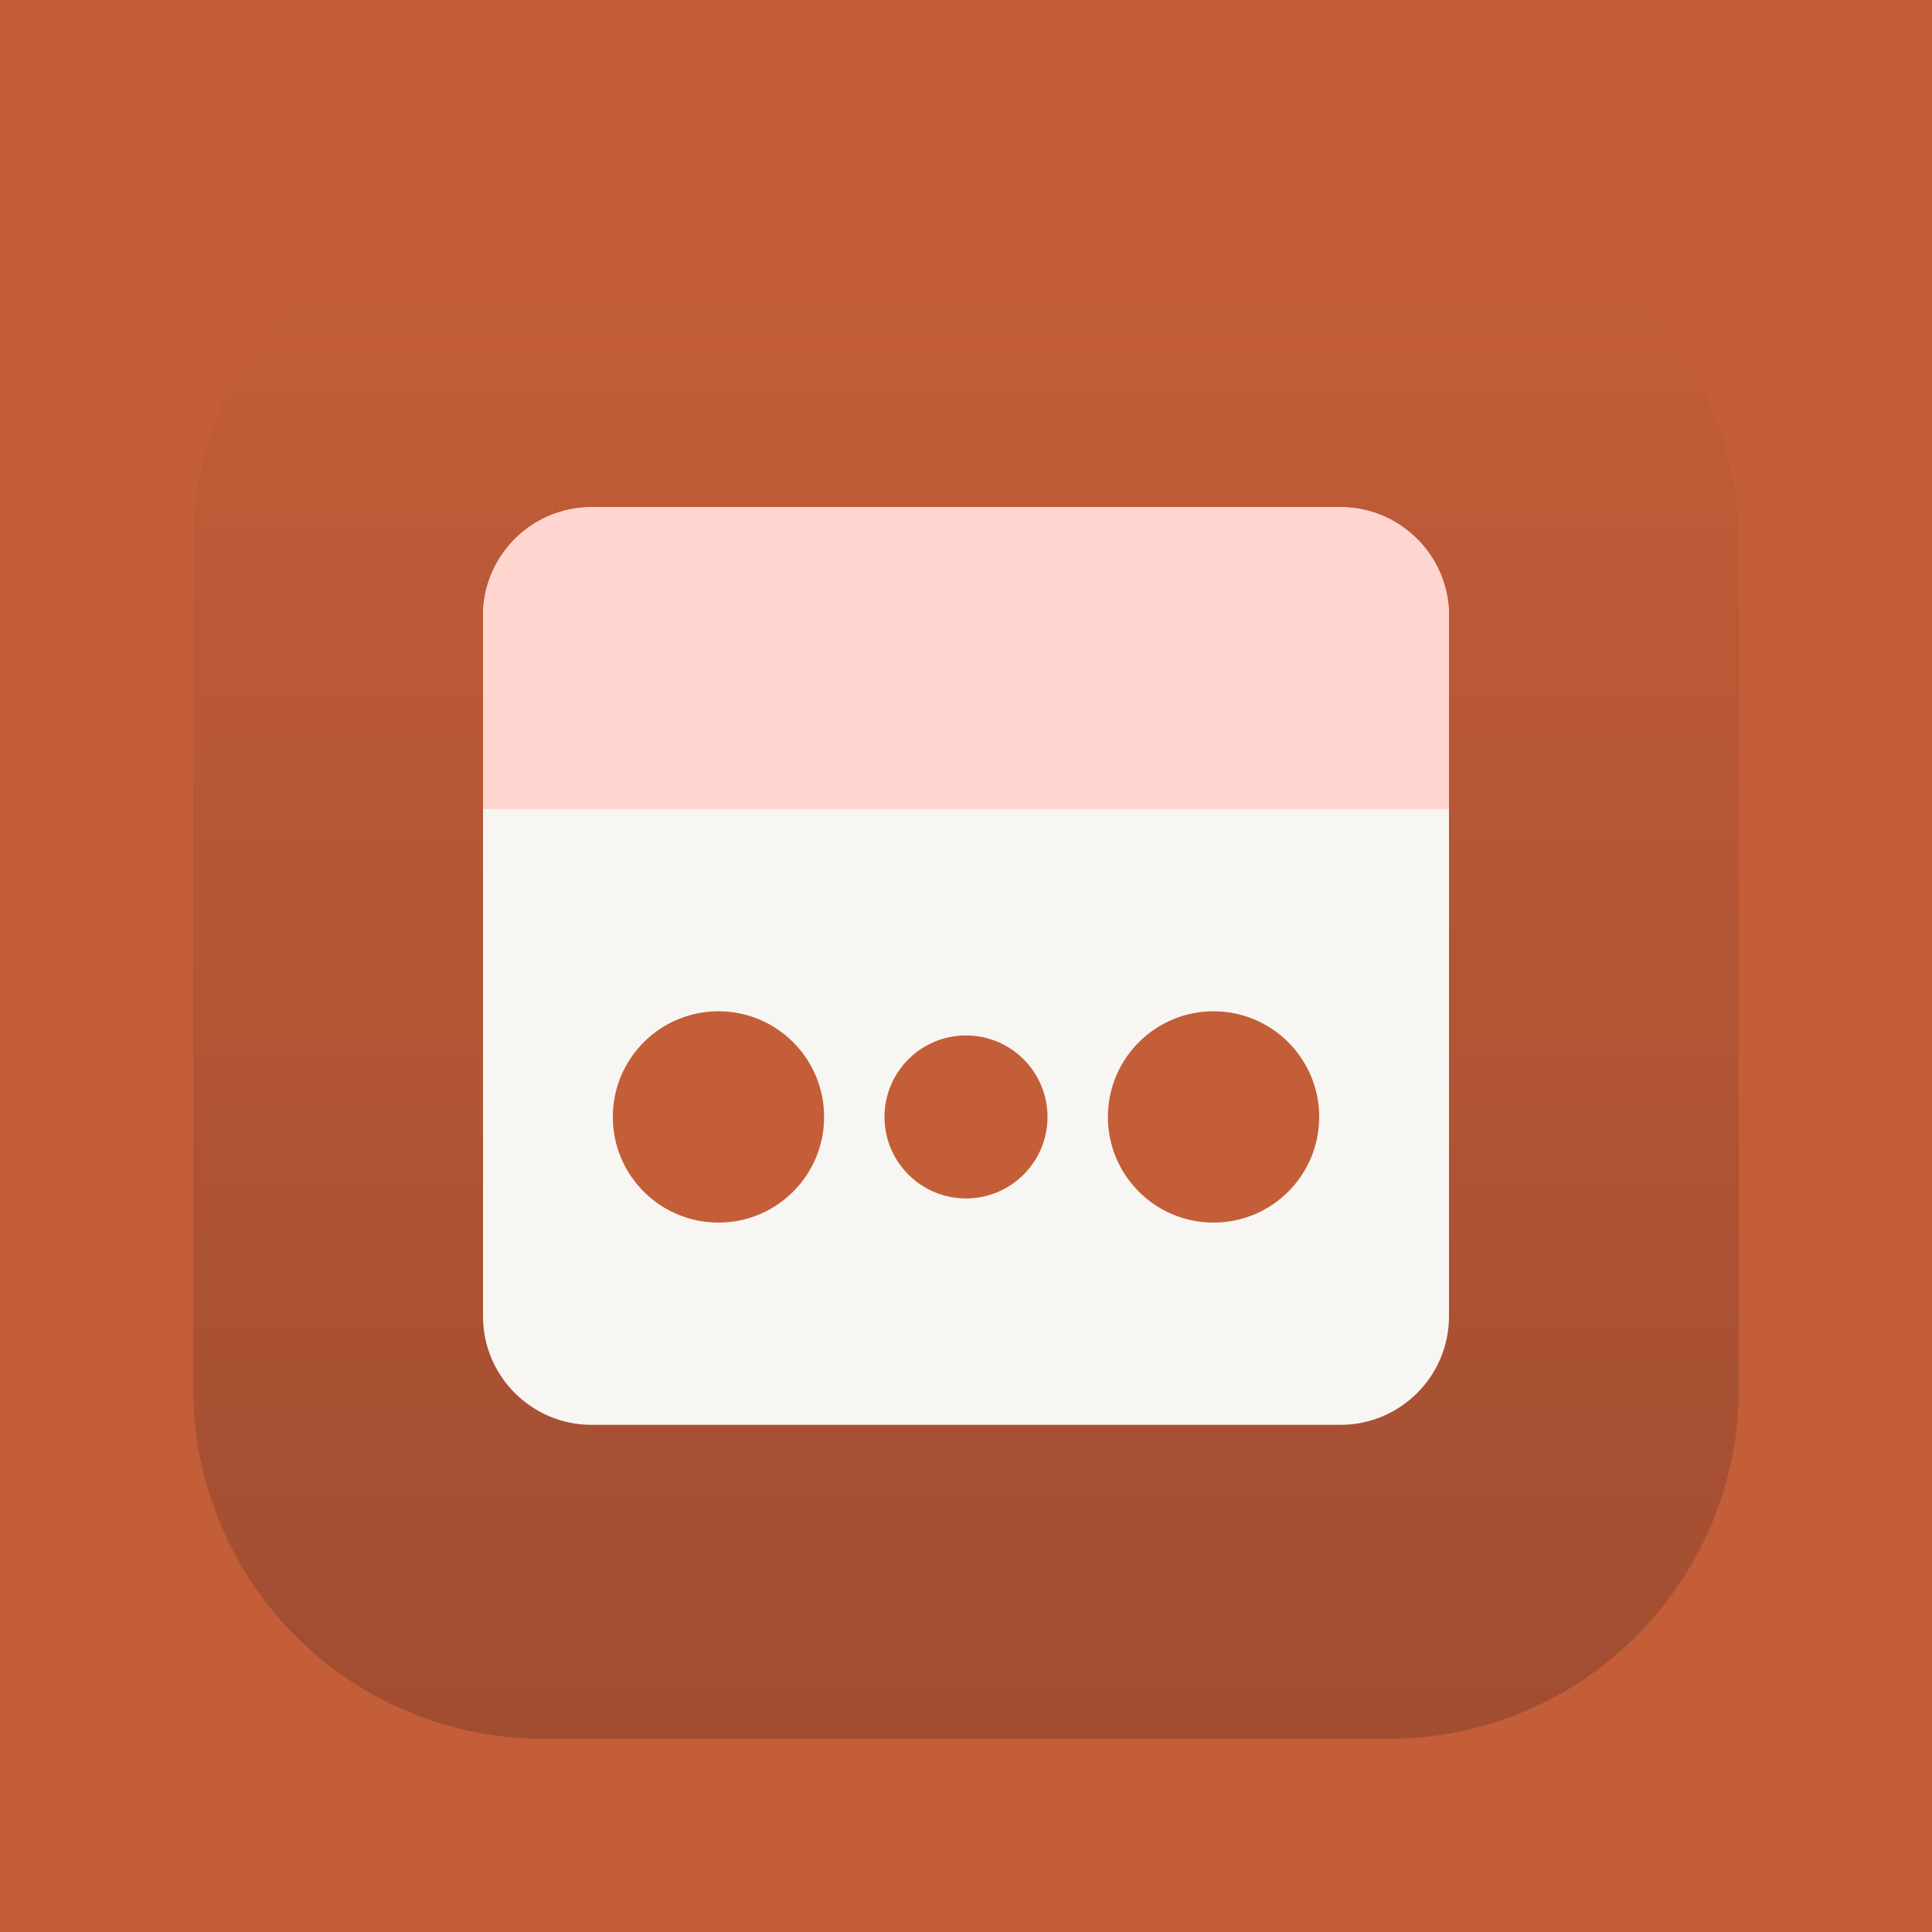
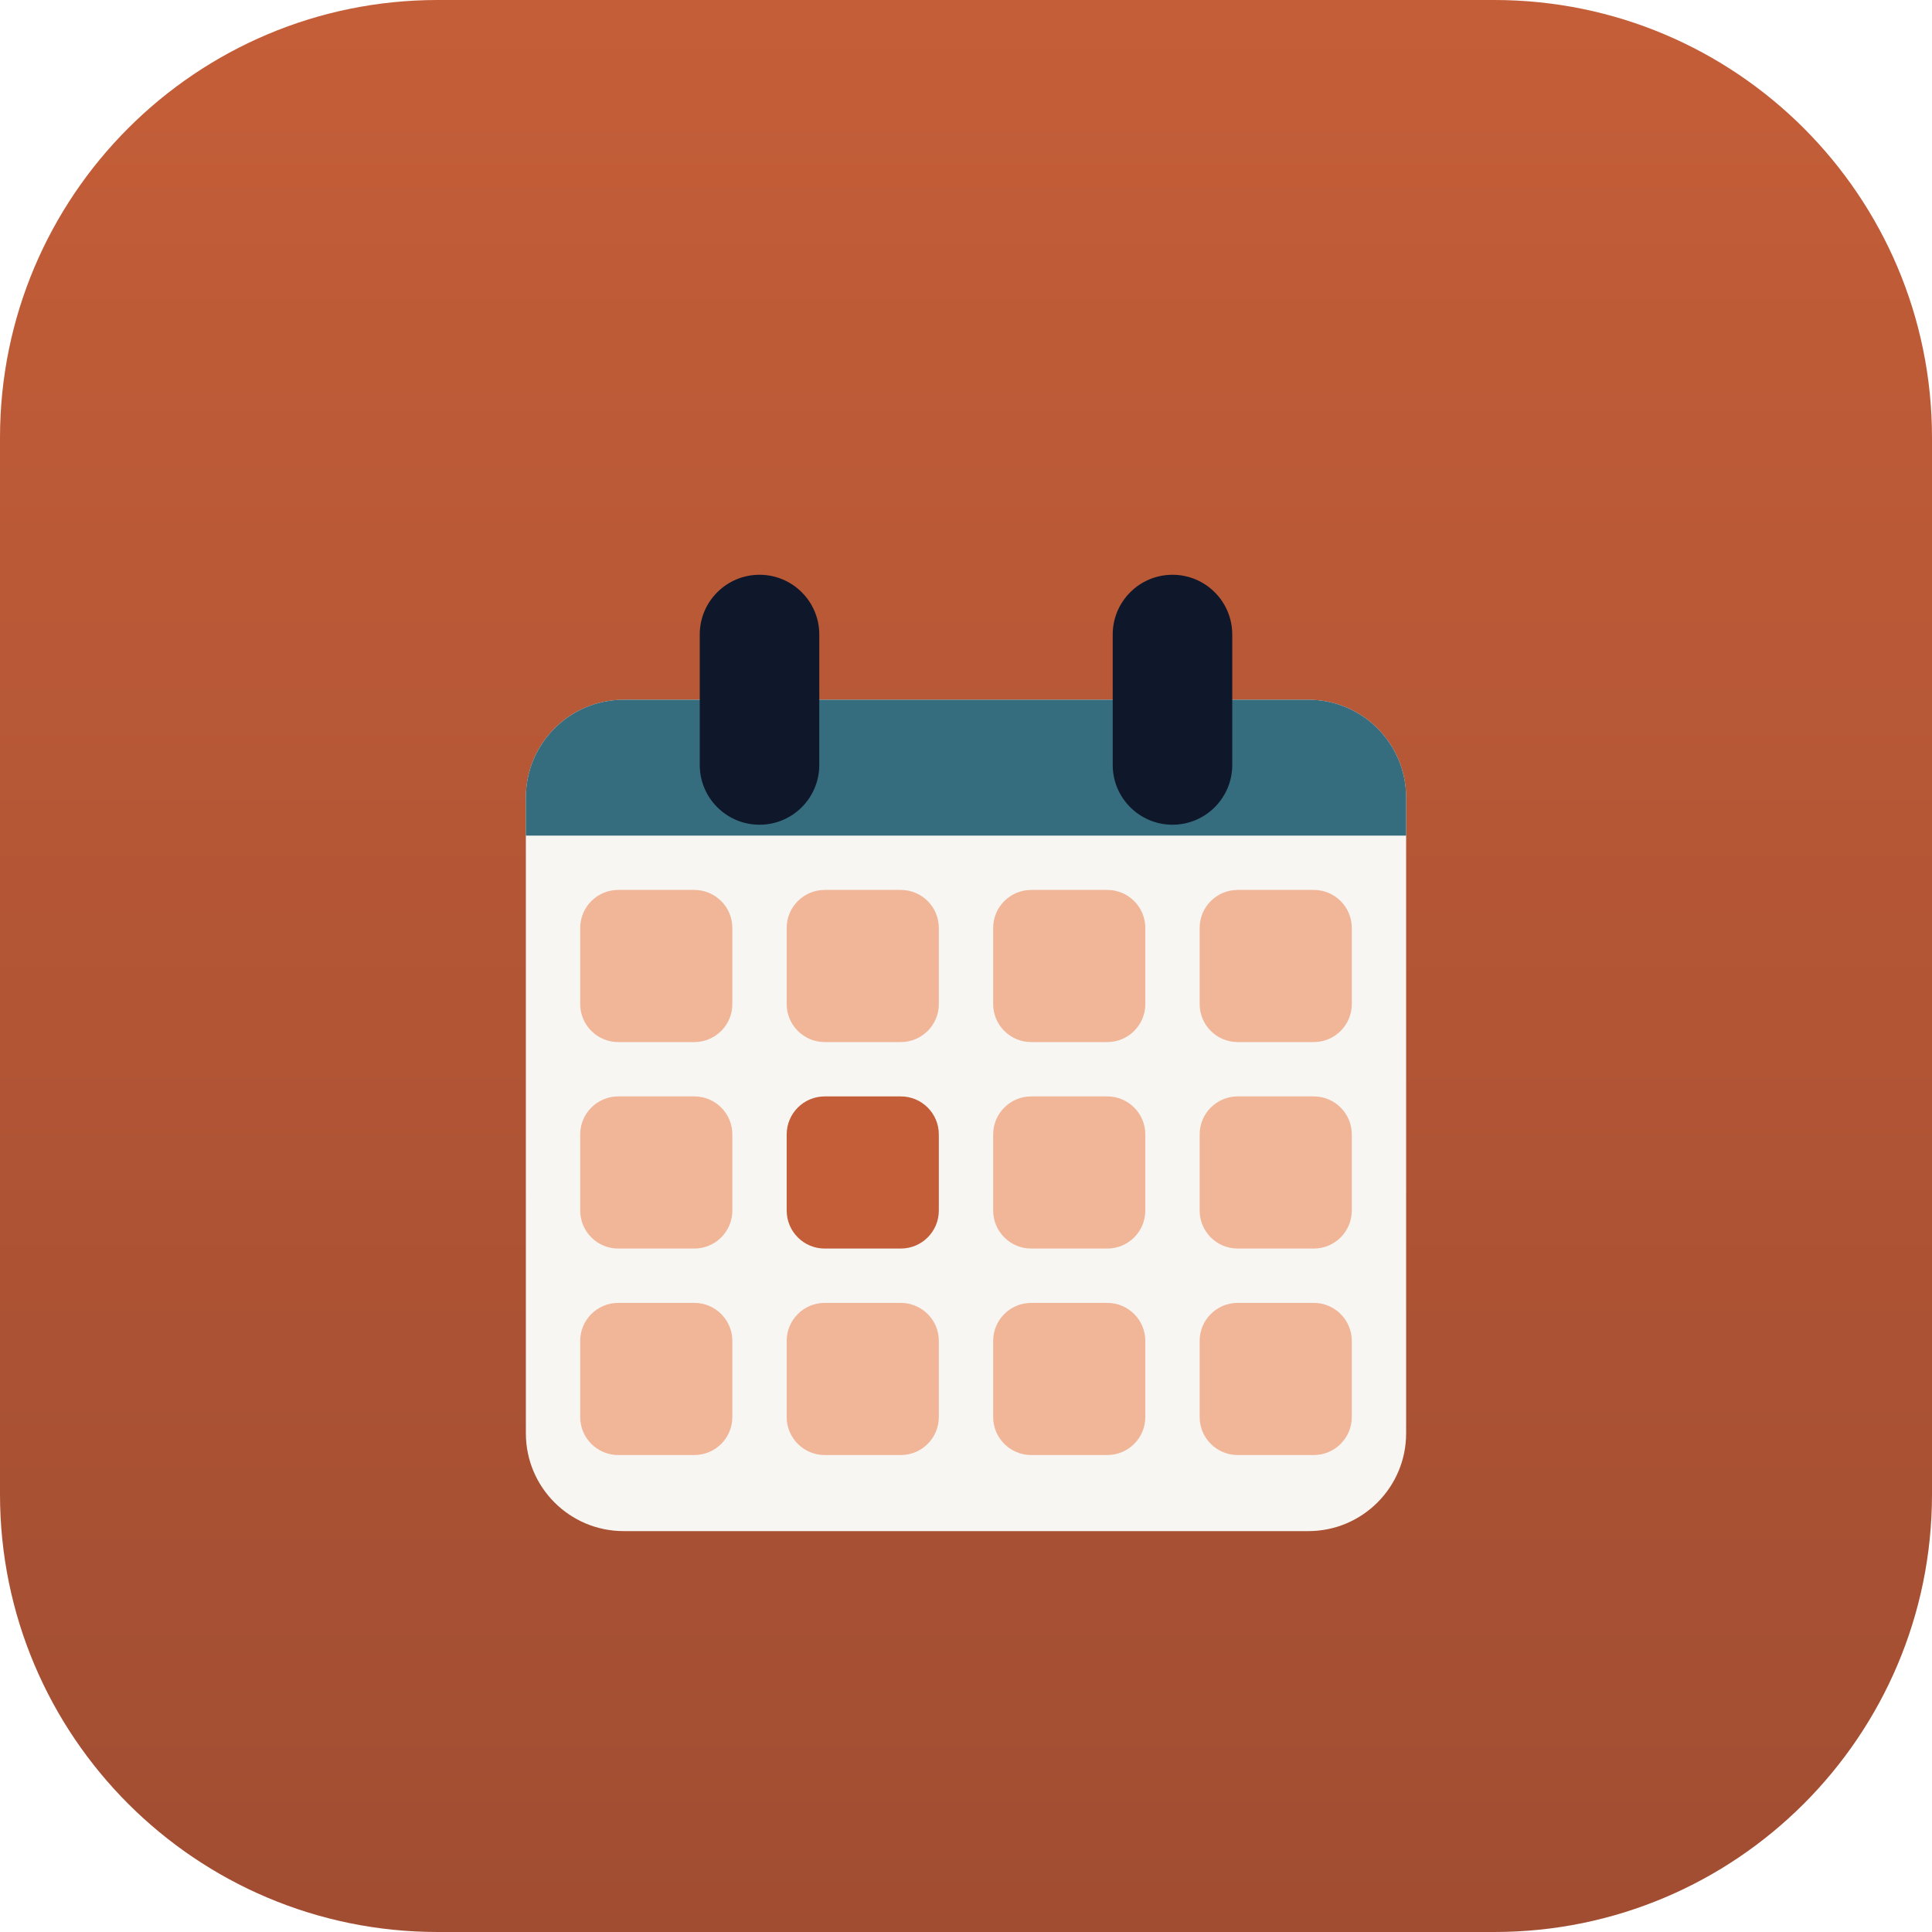
<svg xmlns="http://www.w3.org/2000/svg" viewBox="0 0 512 512" width="512" height="512" role="img">
-   <rect width="512" height="512" fill="#c45e38" />
-   <g transform="translate(256 256) scale(.8) translate(-256 -256)">
-     <defs>
-       <linearGradient id="maskable-tile" x1="0" y1="0" x2="0" y2="1">
-         <stop offset="0" stop-color="#c45e38" />
-         <stop offset="1" stop-color="#a14d32" />
-       </linearGradient>
-     </defs>
-     <rect width="512" height="512" rx="116" fill="url(#maskable-tile)" />
+   <defs>
+     <linearGradient id="maskable-tile" x1="0" y1="0" x2="0" y2="1">
+       <stop offset="0" stop-color="#c45e38" />
+       <stop offset="1" stop-color="#a14d32" />
+     </linearGradient>
+   </defs>
+   <rect width="512" height="512" rx="116" fill="url(#maskable-tile)" />
+   <g transform="translate(256 256) scale(.72) translate(-256 -256)">
    <clipPath id="maskable-page">
-       <rect x="96" y="104" width="320" height="304" rx="36" />
+       <rect x="94" y="158" width="324" height="306" rx="36" />
    </clipPath>
    <g clip-path="url(#maskable-page)">
-       <rect x="96" y="104" width="320" height="304" rx="36" fill="#f8f6f3" />
-       <rect x="96" y="104" width="320" height="100" fill="#fed5cf" />
+       <rect x="94" y="158" width="324" height="306" rx="36" fill="#f8f6f3" />
+       <rect x="94" y="158" width="324" height="50" fill="#366d7e" />
+       <rect x="114" y="228" width="56" height="56" rx="14" fill="#f1b598" />
+       <rect x="190" y="228" width="56" height="56" rx="14" fill="#f1b598" />
+       <rect x="266" y="228" width="56" height="56" rx="14" fill="#f1b598" />
+       <rect x="342" y="228" width="56" height="56" rx="14" fill="#f1b598" />
+       <rect x="114" y="304" width="56" height="56" rx="14" fill="#f1b598" />
+       <rect x="190" y="304" width="56" height="56" rx="14" fill="#c45e38" />
+       <rect x="266" y="304" width="56" height="56" rx="14" fill="#f1b598" />
+       <rect x="342" y="304" width="56" height="56" rx="14" fill="#f1b598" />
+       <rect x="114" y="380" width="56" height="56" rx="14" fill="#f1b598" />
+       <rect x="190" y="380" width="56" height="56" rx="14" fill="#f1b598" />
+       <rect x="266" y="380" width="56" height="56" rx="14" fill="#f1b598" />
+       <rect x="342" y="380" width="56" height="56" rx="14" fill="#f1b598" />
    </g>
-     <circle cx="174" cy="306" r="35" fill="#c45e38" />
-     <circle cx="256" cy="306" r="27" fill="#c45e38" />
-     <circle cx="338" cy="306" r="35" fill="#c45e38" />
+     <rect x="158" y="112" width="44" height="92" rx="22" fill="#0f172a" />
+     <rect x="310" y="112" width="44" height="92" rx="22" fill="#0f172a" />
  </g>
</svg>
